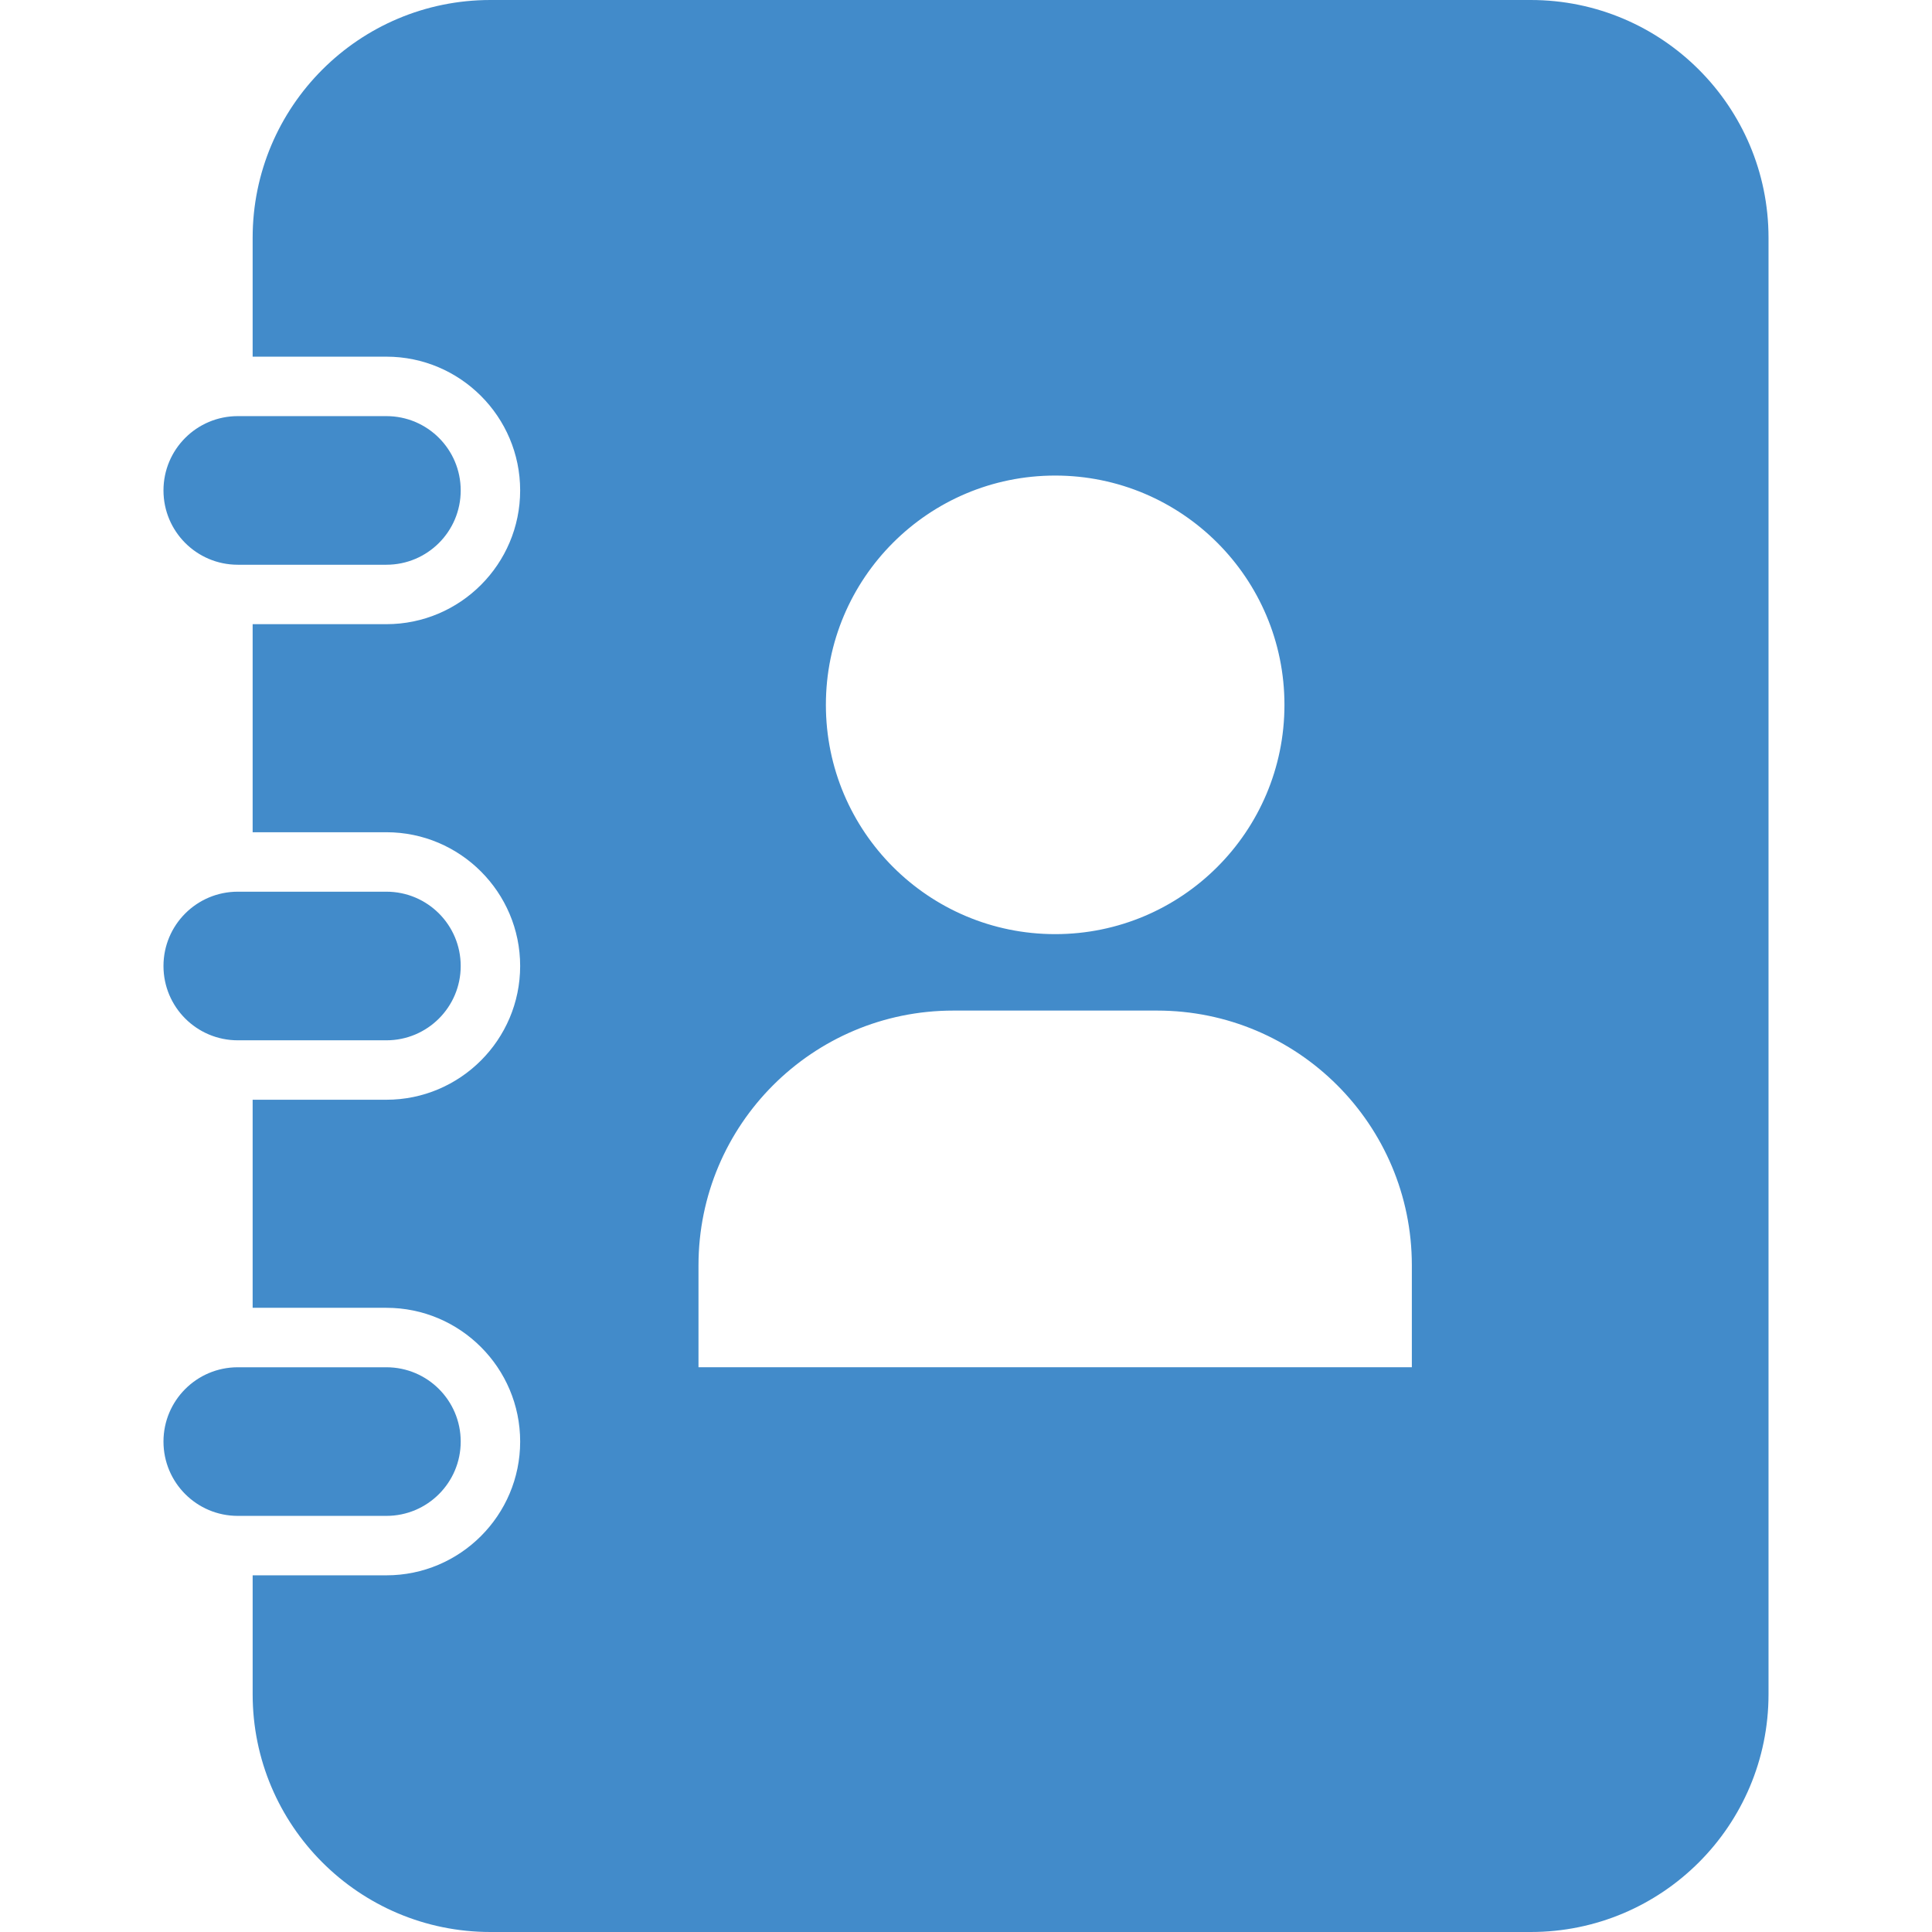
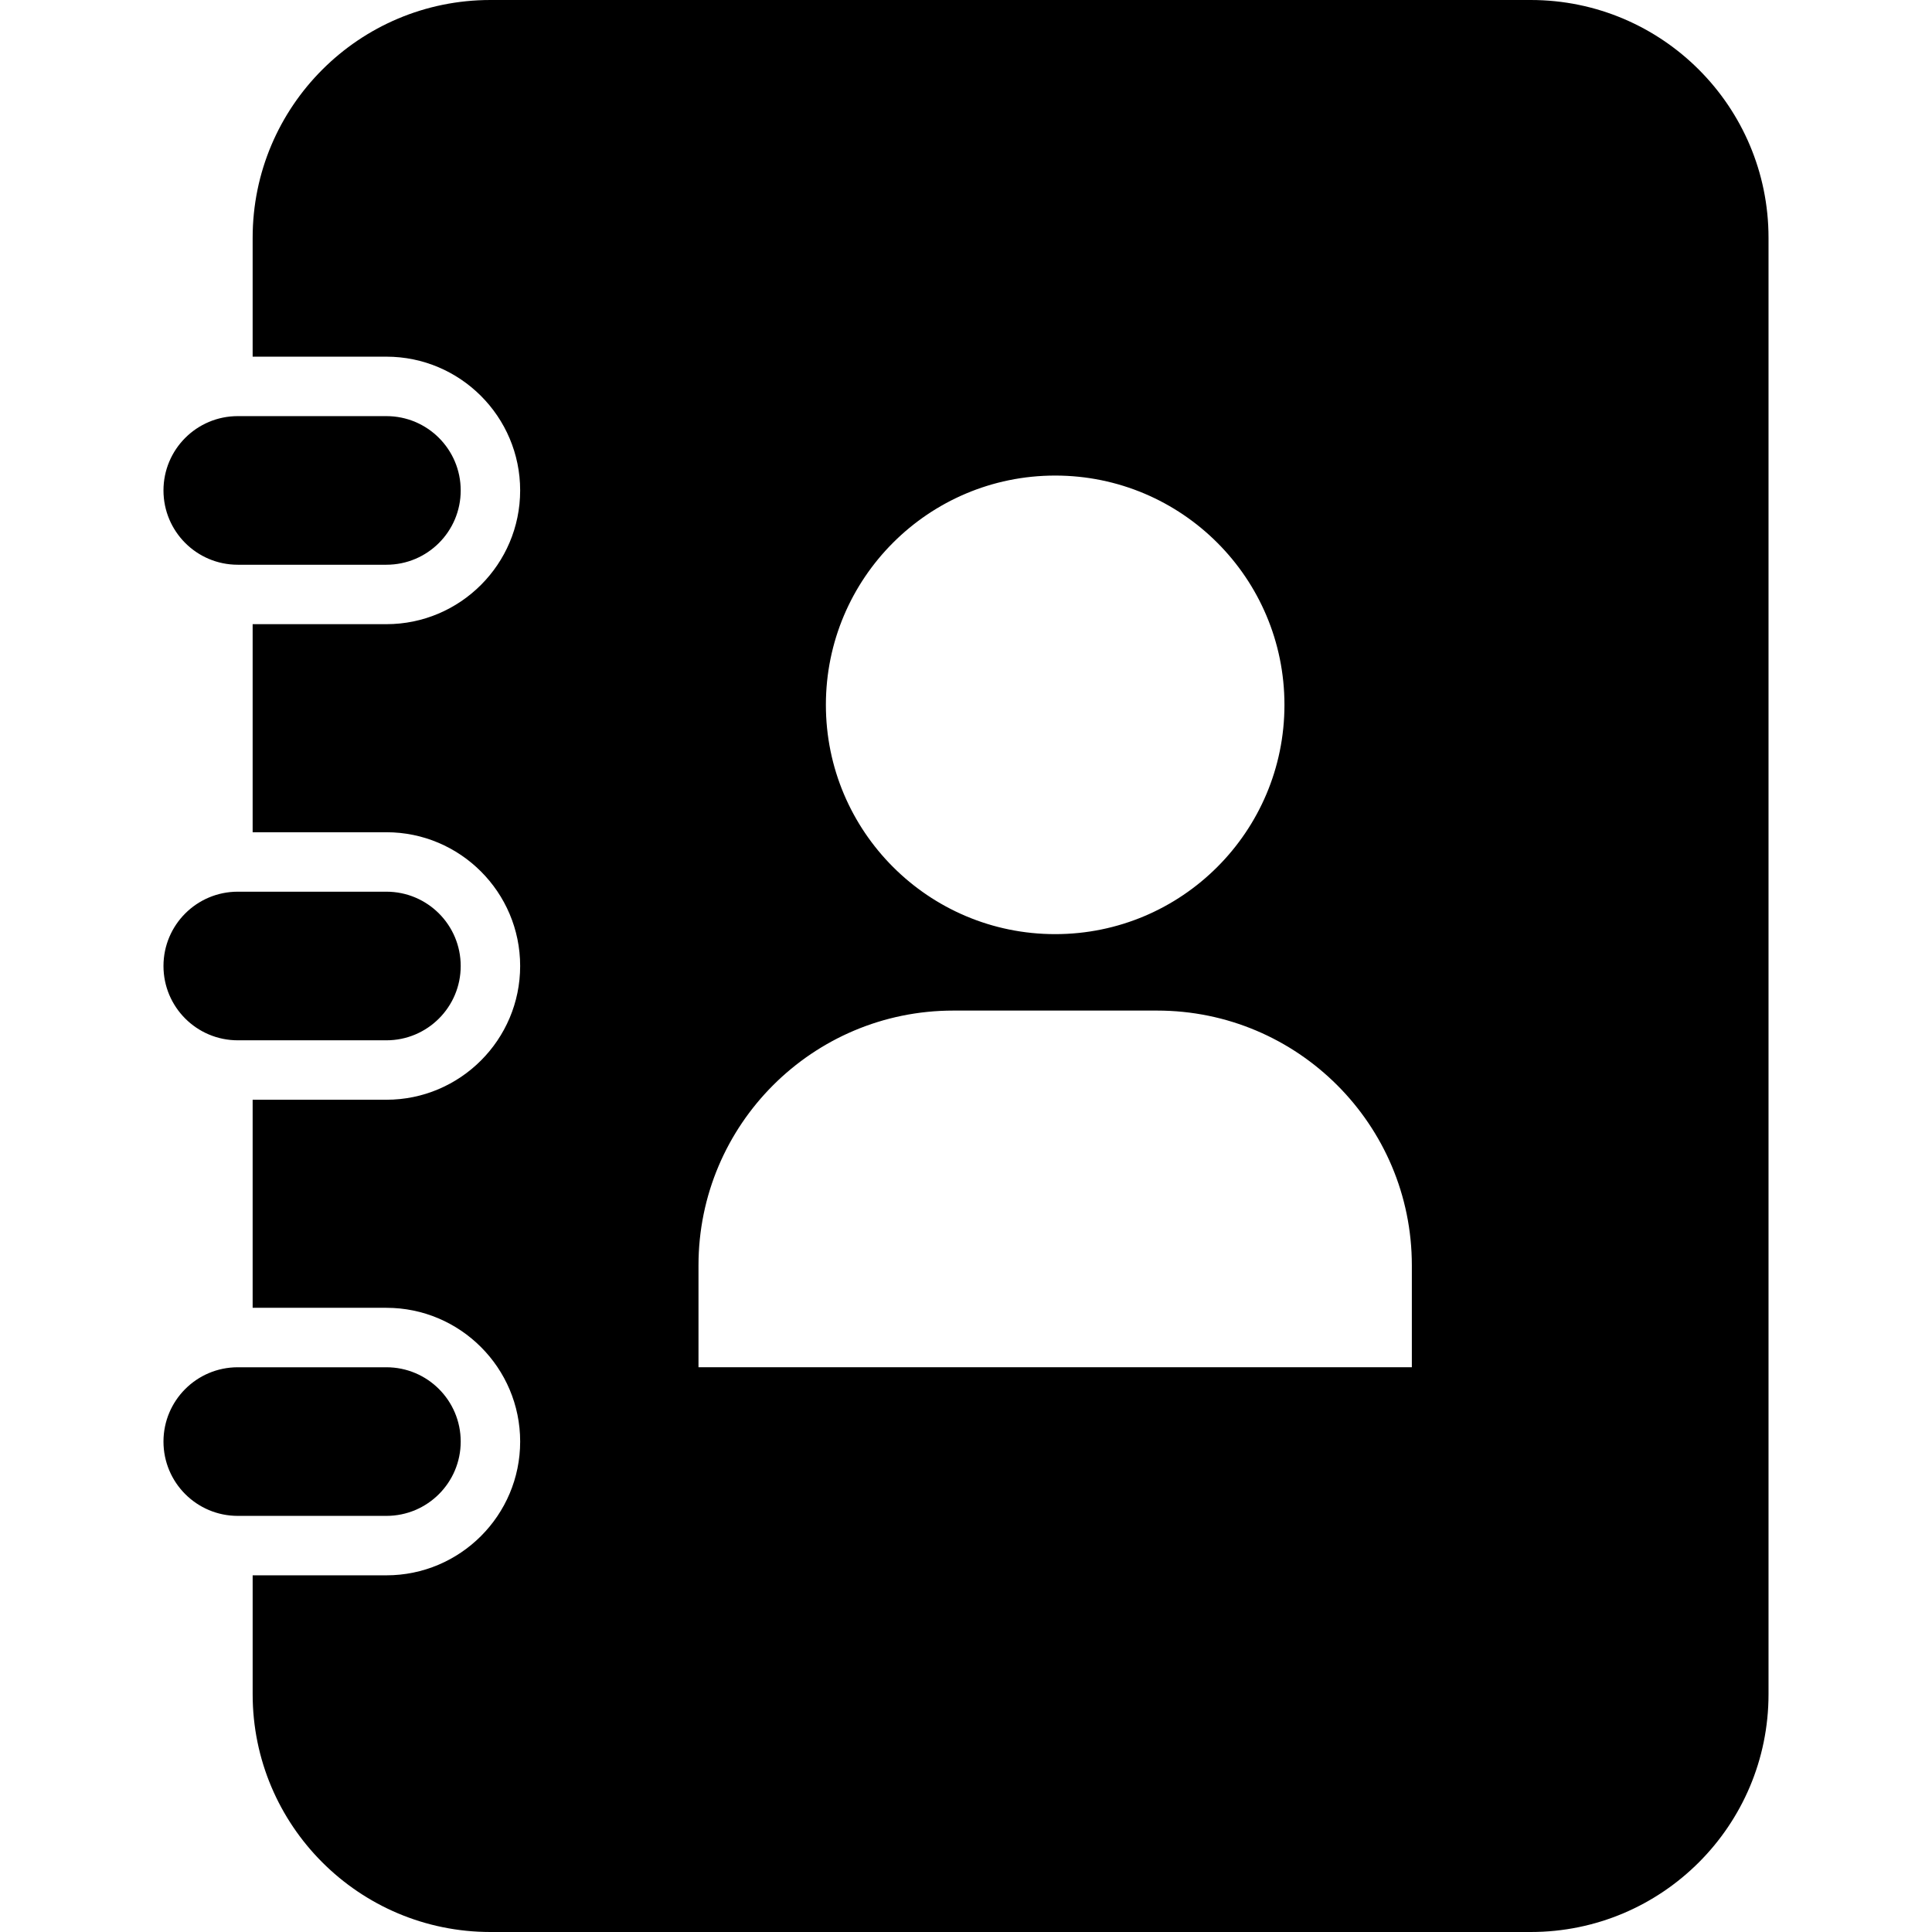
- <svg xmlns="http://www.w3.org/2000/svg" version="1.1" id="Capa_1" x="0px" y="0px" width="442px" height="442px" viewBox="0 0 442 442" style="enable-background:new 0 0 442 442;" xml:space="preserve">
-   <style type="text/css">
- 	 path{fill:#428BCA;}
- 	 </style>
+ <svg xmlns="http://www.w3.org/2000/svg" version="1.1" id="Capa_1" x="0px" y="0px" viewBox="0 0 442 442" style="enable-background:new 0 0 442 442;" xml:space="preserve">
  <g>
    <path d="M105.4,221c0,9.391-7.609,17-17,17h-34c-9.391,0-17-7.609-17-17l0,0c0-9.391,7.609-17,17-17h34   C97.792,204,105.4,211.609,105.4,221L105.4,221z M105.4,112.2c0-9.391-7.609-17-17-17h-34c-9.391,0-17,7.609-17,17l0,0   c0,9.391,7.609,17,17,17h34C97.792,129.2,105.4,121.591,105.4,112.2L105.4,112.2z M105.4,329.801c0-9.393-7.609-17-17-17h-34   c-9.391,0-17,7.607-17,17l0,0c0,9.391,7.609,17,17,17h34C97.792,346.801,105.4,339.191,105.4,329.801L105.4,329.801z M404.6,54.4   v333.2c0,30.043-24.357,54.4-54.398,54.4h-238c-30.042,0-54.4-24.357-54.4-54.4V360.4h30.6c16.871,0,30.6-13.73,30.6-30.6   c0-16.871-13.729-30.602-30.6-30.602H57.8v-47.6h30.6c16.871,0,30.6-13.729,30.6-30.6s-13.729-30.6-30.6-30.6H57.8v-47.6h30.6   c16.871,0,30.6-13.729,30.6-30.6c0-16.871-13.729-30.6-30.6-30.6H57.8V54.4c0-30.042,24.358-54.4,54.4-54.4h238   C380.242,0,404.6,24.357,404.6,54.4z M188.945,161.255c0,28.968,23.487,52.455,52.455,52.455c28.969,0,52.455-23.487,52.455-52.455   c0-28.968-23.486-52.456-52.455-52.456C212.433,108.8,188.945,132.287,188.945,161.255z M323,289.482   c0-32.184-26.098-58.283-58.283-58.283H218.09c-32.191,0-58.29,26.1-58.29,58.283v23.318H323V289.482z" />
  </g>
  <g>
</g>
  <g>
</g>
  <g>
</g>
  <g>
</g>
  <g>
</g>
  <g>
</g>
  <g>
</g>
  <g>
</g>
  <g>
</g>
  <g>
</g>
  <g>
</g>
  <g>
</g>
  <g>
</g>
  <g>
</g>
  <g>
</g>
</svg>
